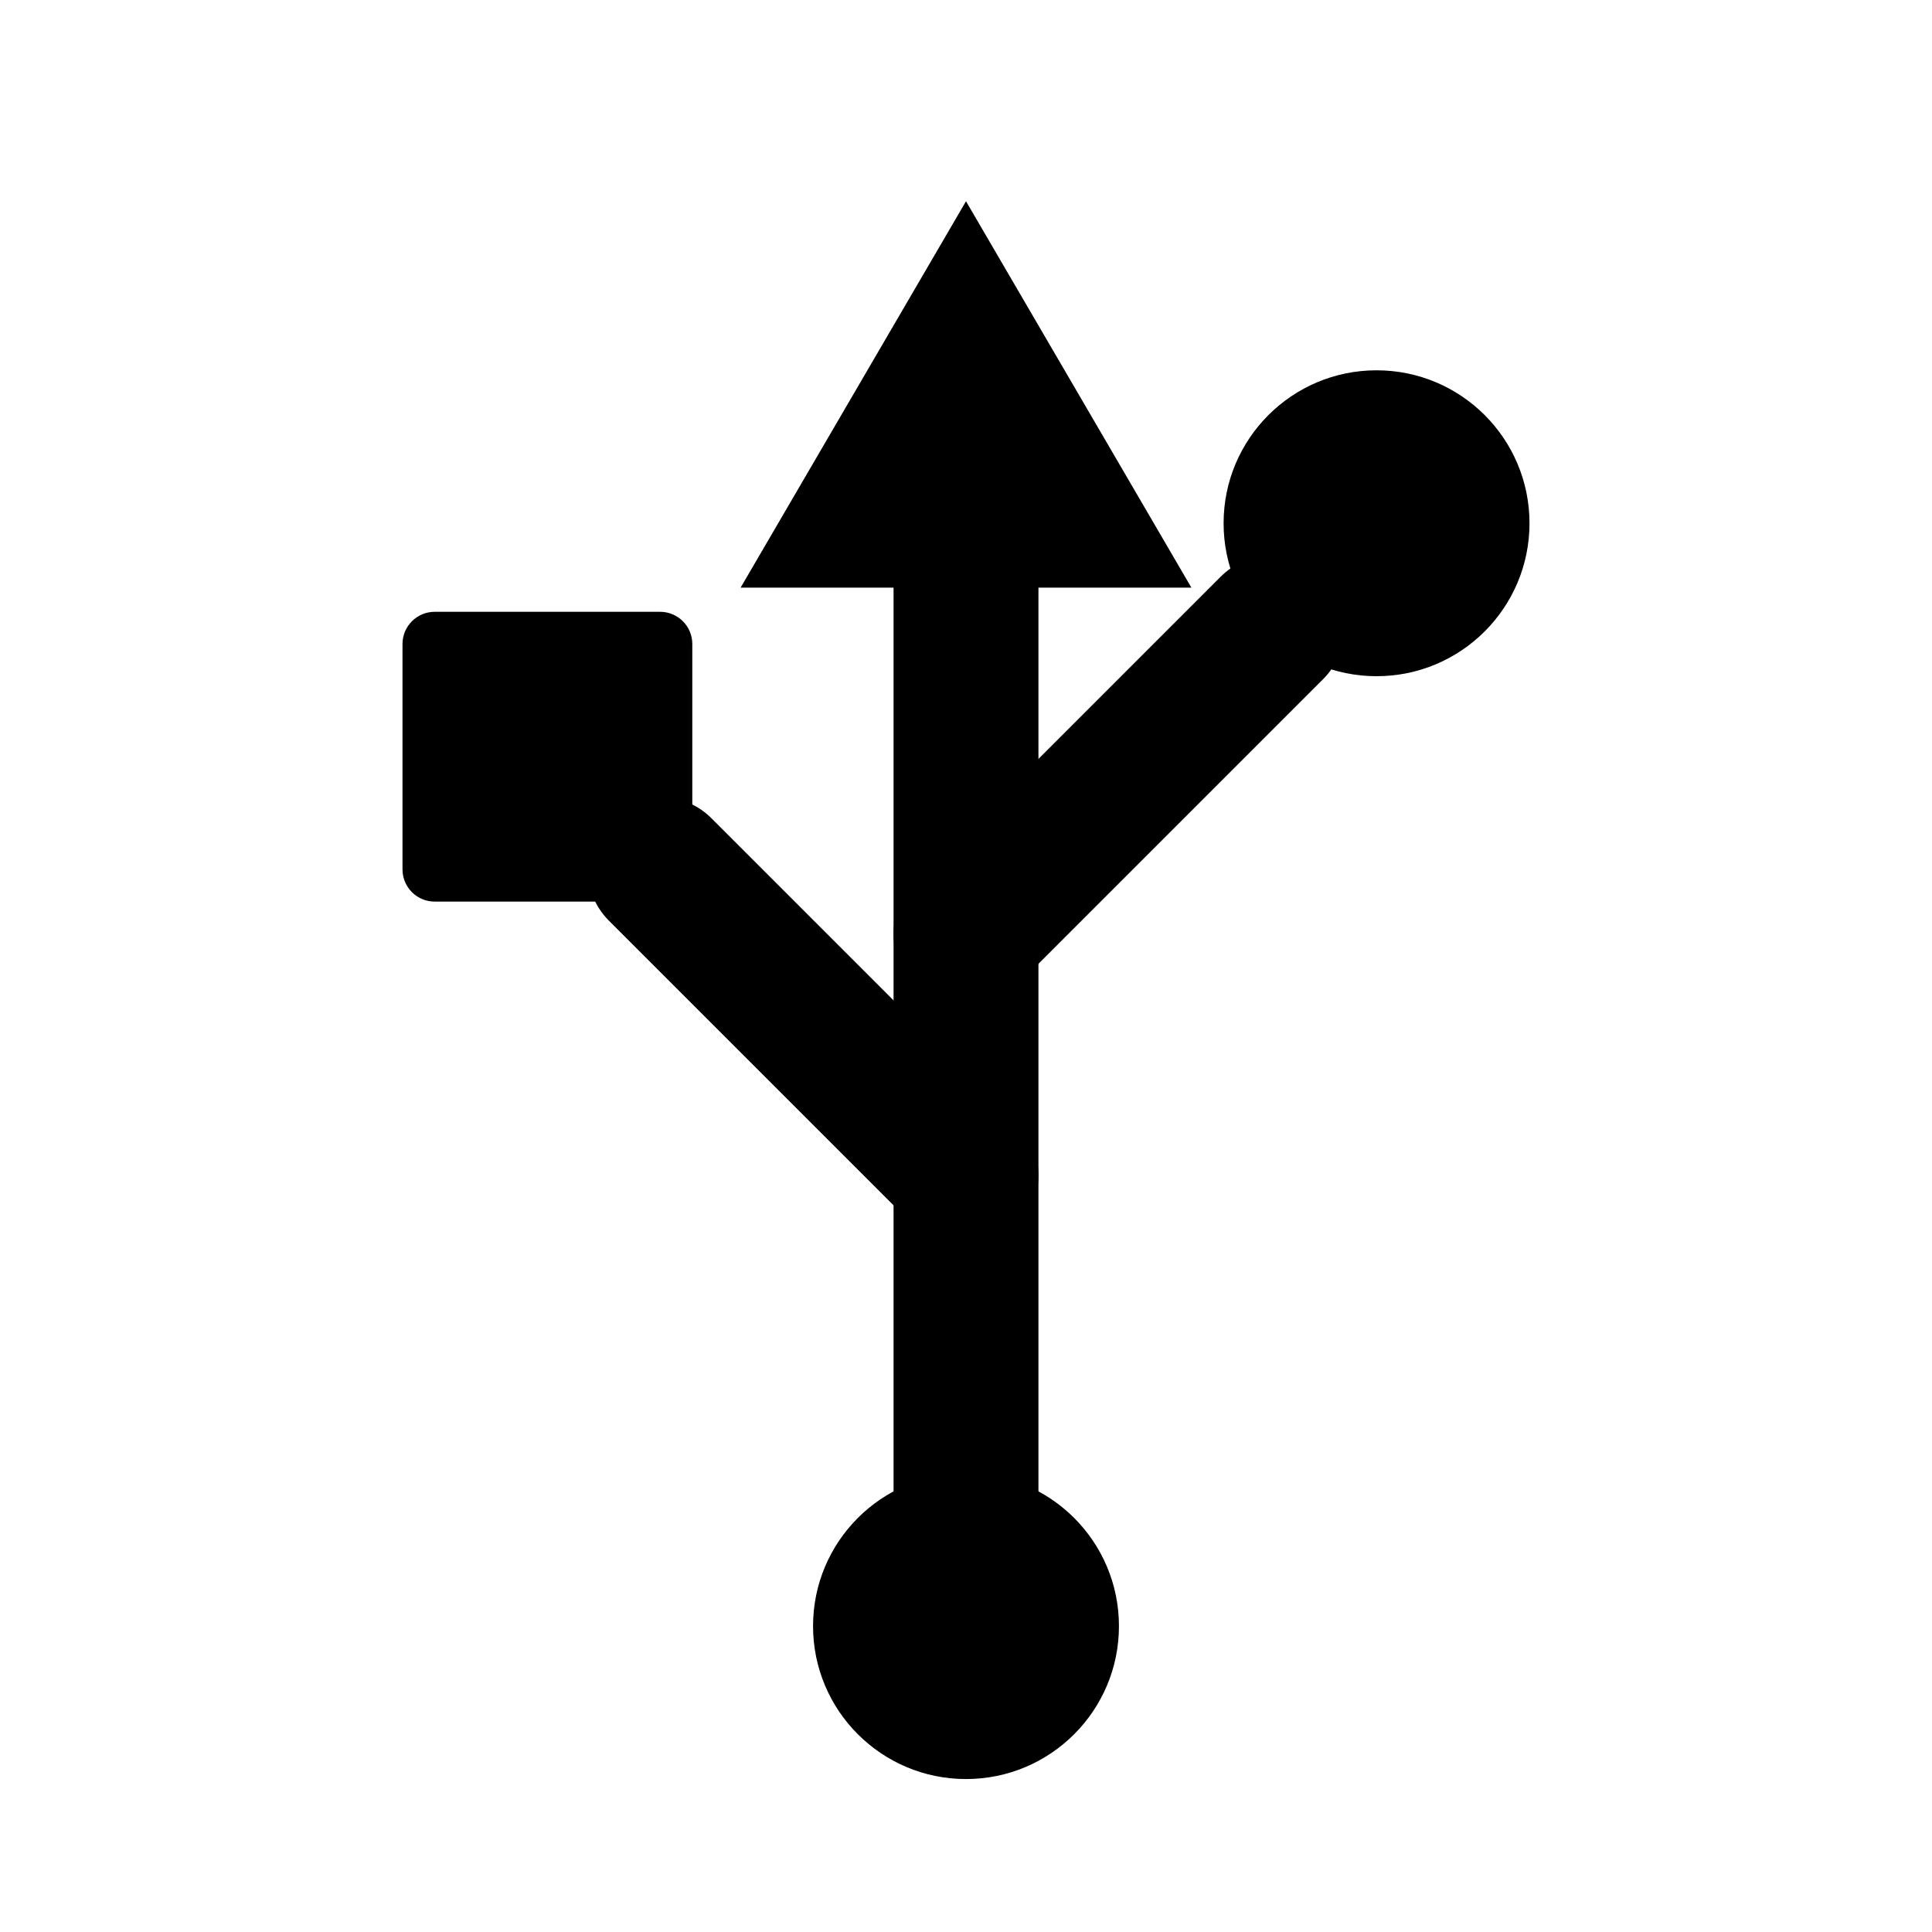
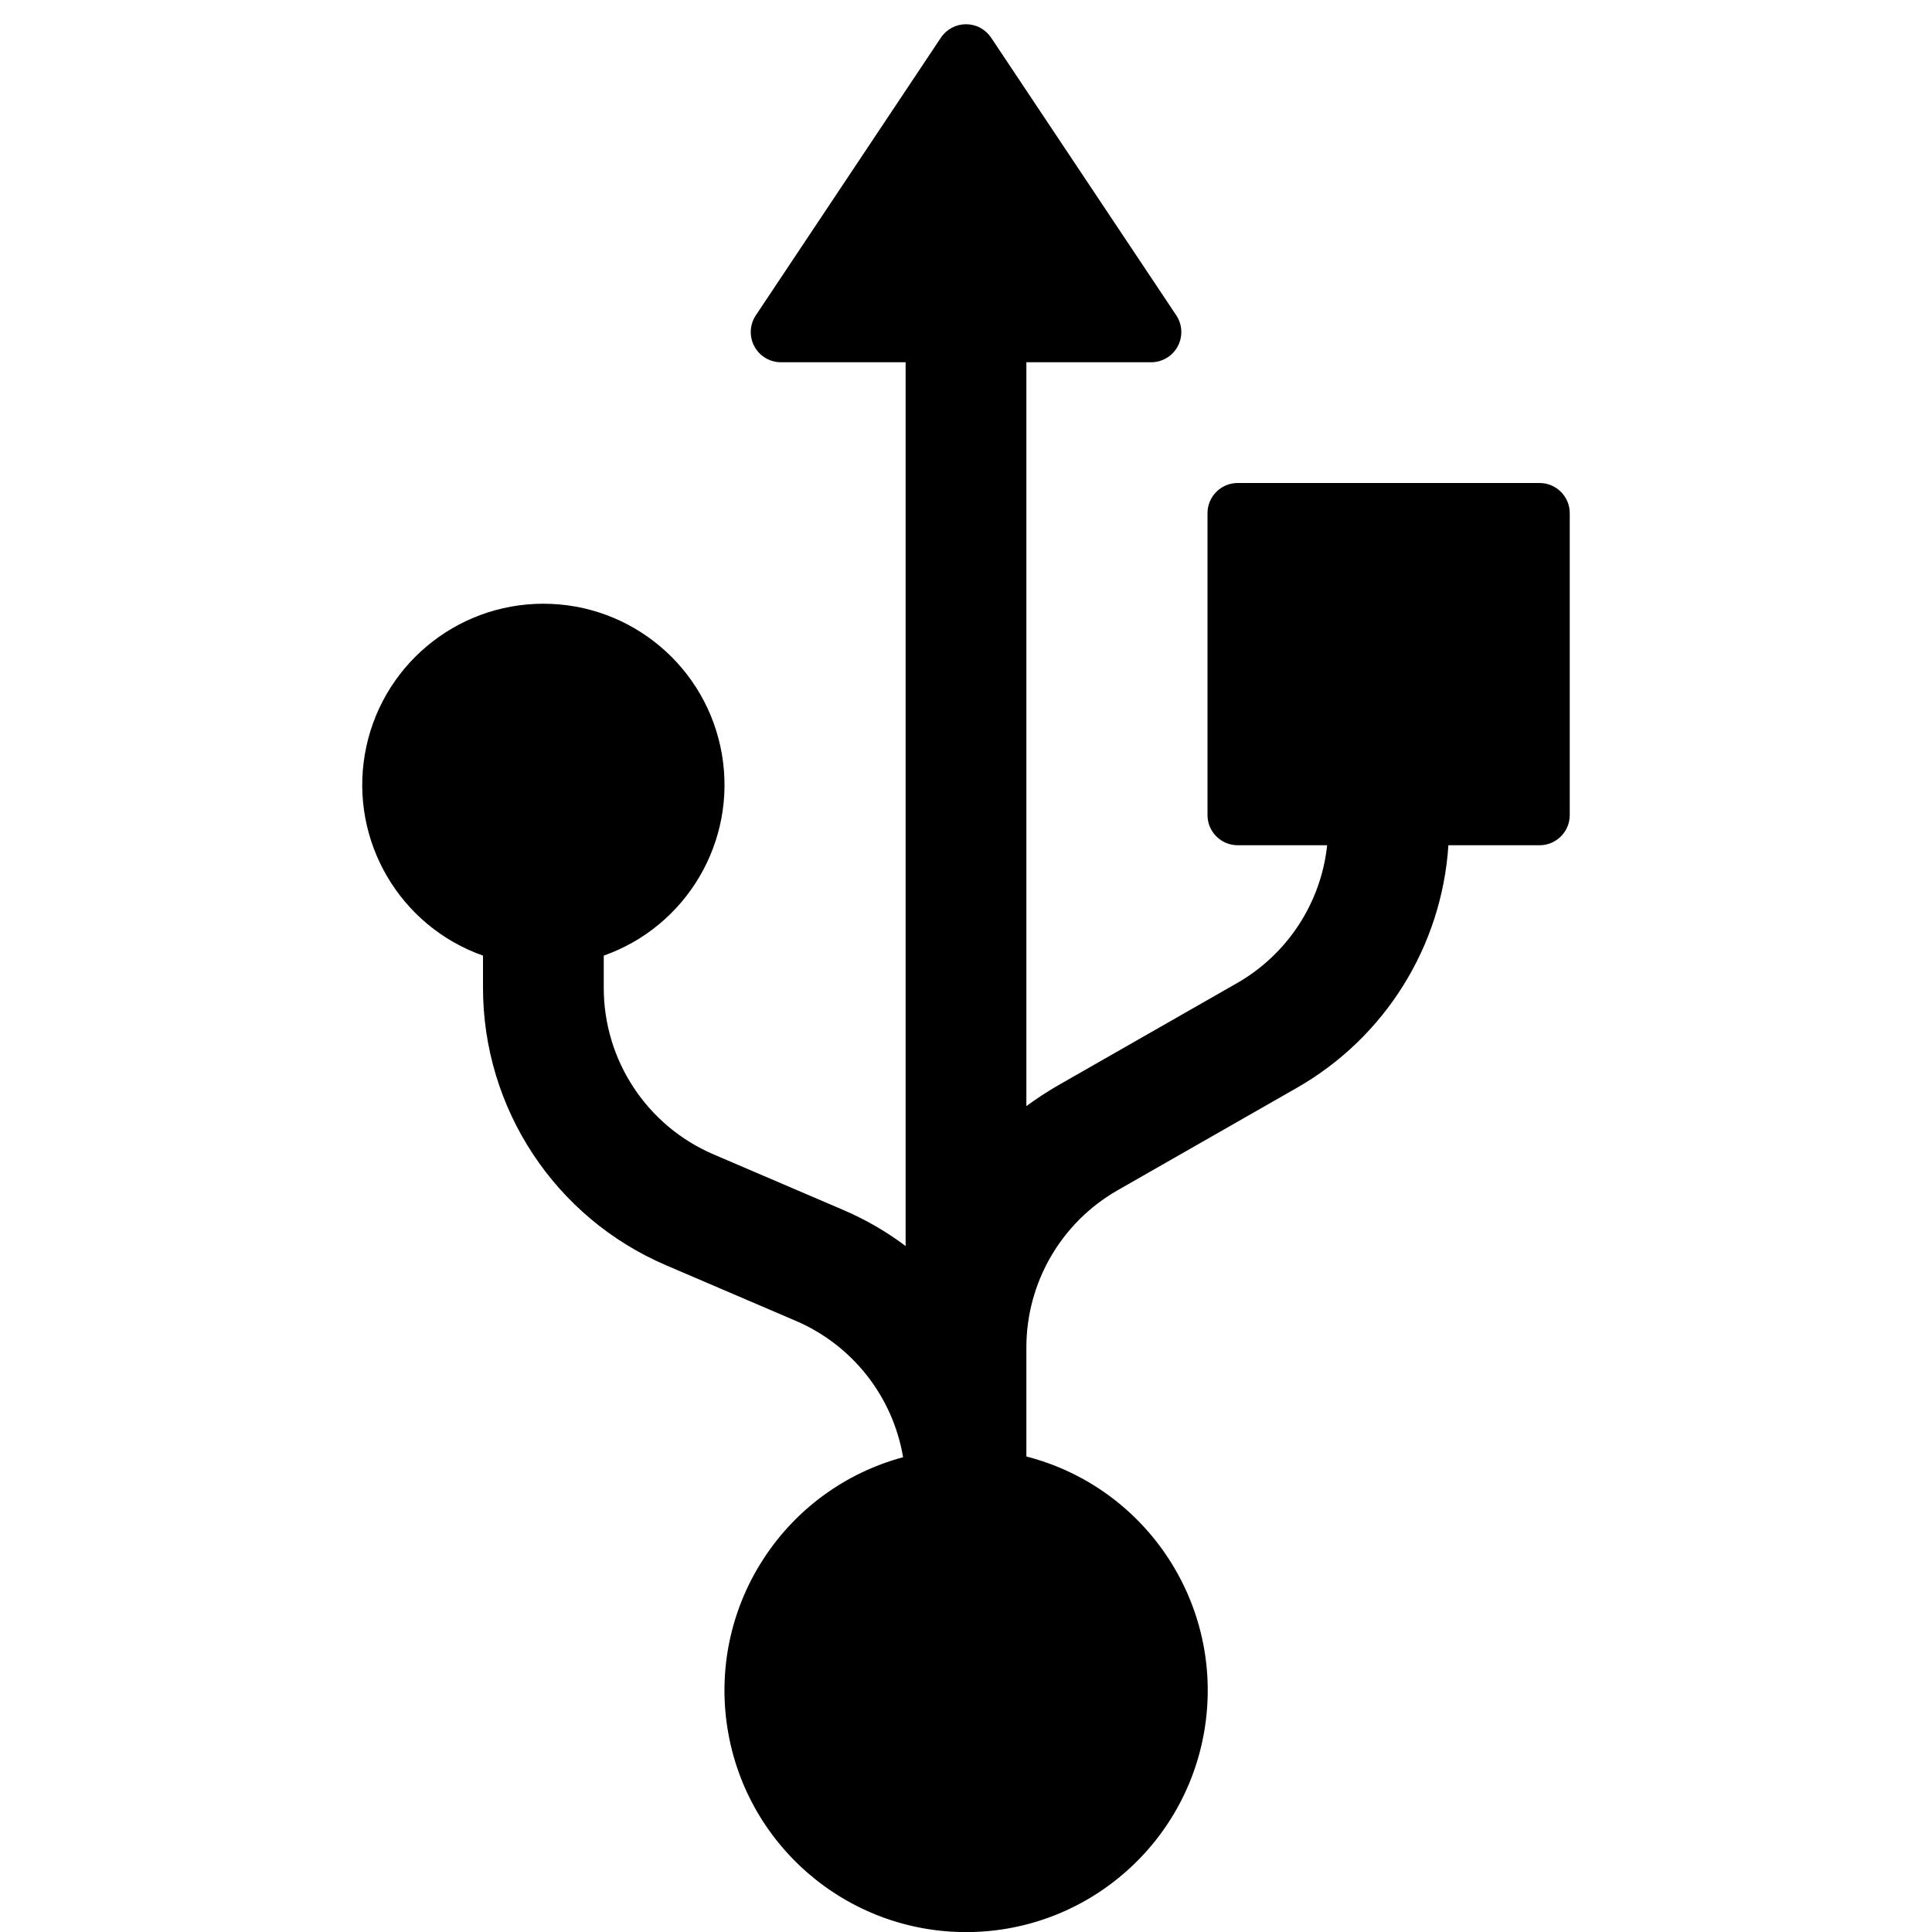
- <svg xmlns="http://www.w3.org/2000/svg" viewBox="0 0 24 24">
-   <path d="M12 19.5V5" stroke="currentColor" stroke-width="1.8" fill="none" stroke-linecap="round" />
-   <path d="M12 2.5l2.8 4.8h-5.6z" fill="currentColor" />
-   <circle cx="12" cy="20.2" r="1.9" fill="currentColor" />
-   <path d="M12 14.6L8.2 10.8" stroke="currentColor" stroke-width="1.8" fill="none" stroke-linecap="round" />
-   <rect x="5" y="7.6" width="3.6" height="3.6" rx="0.4" fill="currentColor" />
-   <path d="M12 11.6L15.8 7.8" stroke="currentColor" stroke-width="1.8" fill="none" stroke-linecap="round" />
-   <circle cx="17.1" cy="6.5" r="1.9" fill="currentColor" />
+ <svg xmlns="http://www.w3.org/2000/svg" width="16" height="16" fill="currentColor" class="bi bi-usb-symbol" viewBox="0 0 16 16">
+   <path d="m7.792.312-1.533 2.3A.25.25 0 0 0 6.467 3H7.5v7.319a2.5 2.5 0 0 0-.515-.298L5.909 9.56A1.5 1.5 0 0 1 5 8.18v-.266a1.5 1.5 0 1 0-1 0v.266a2.5 2.5 0 0 0 1.515 2.298l1.076.461a1.5 1.5 0 0 1 .888 1.129 2.001 2.001 0 1 0 1.021-.006v-.902a1.5 1.5 0 0 1 .756-1.303l1.484-.848A2.5 2.5 0 0 0 11.995 7h.755a.25.25 0 0 0 .25-.25v-2.5a.25.25 0 0 0-.25-.25h-2.5a.25.25 0 0 0-.25.25v2.5c0 .138.112.25.25.25h.741a1.5 1.5 0 0 1-.747 1.142L8.76 8.99a3 3 0 0 0-.26.17V3h1.033a.25.25 0 0 0 .208-.389L8.208.312a.25.25 0 0 0-.416 0" />
</svg>
